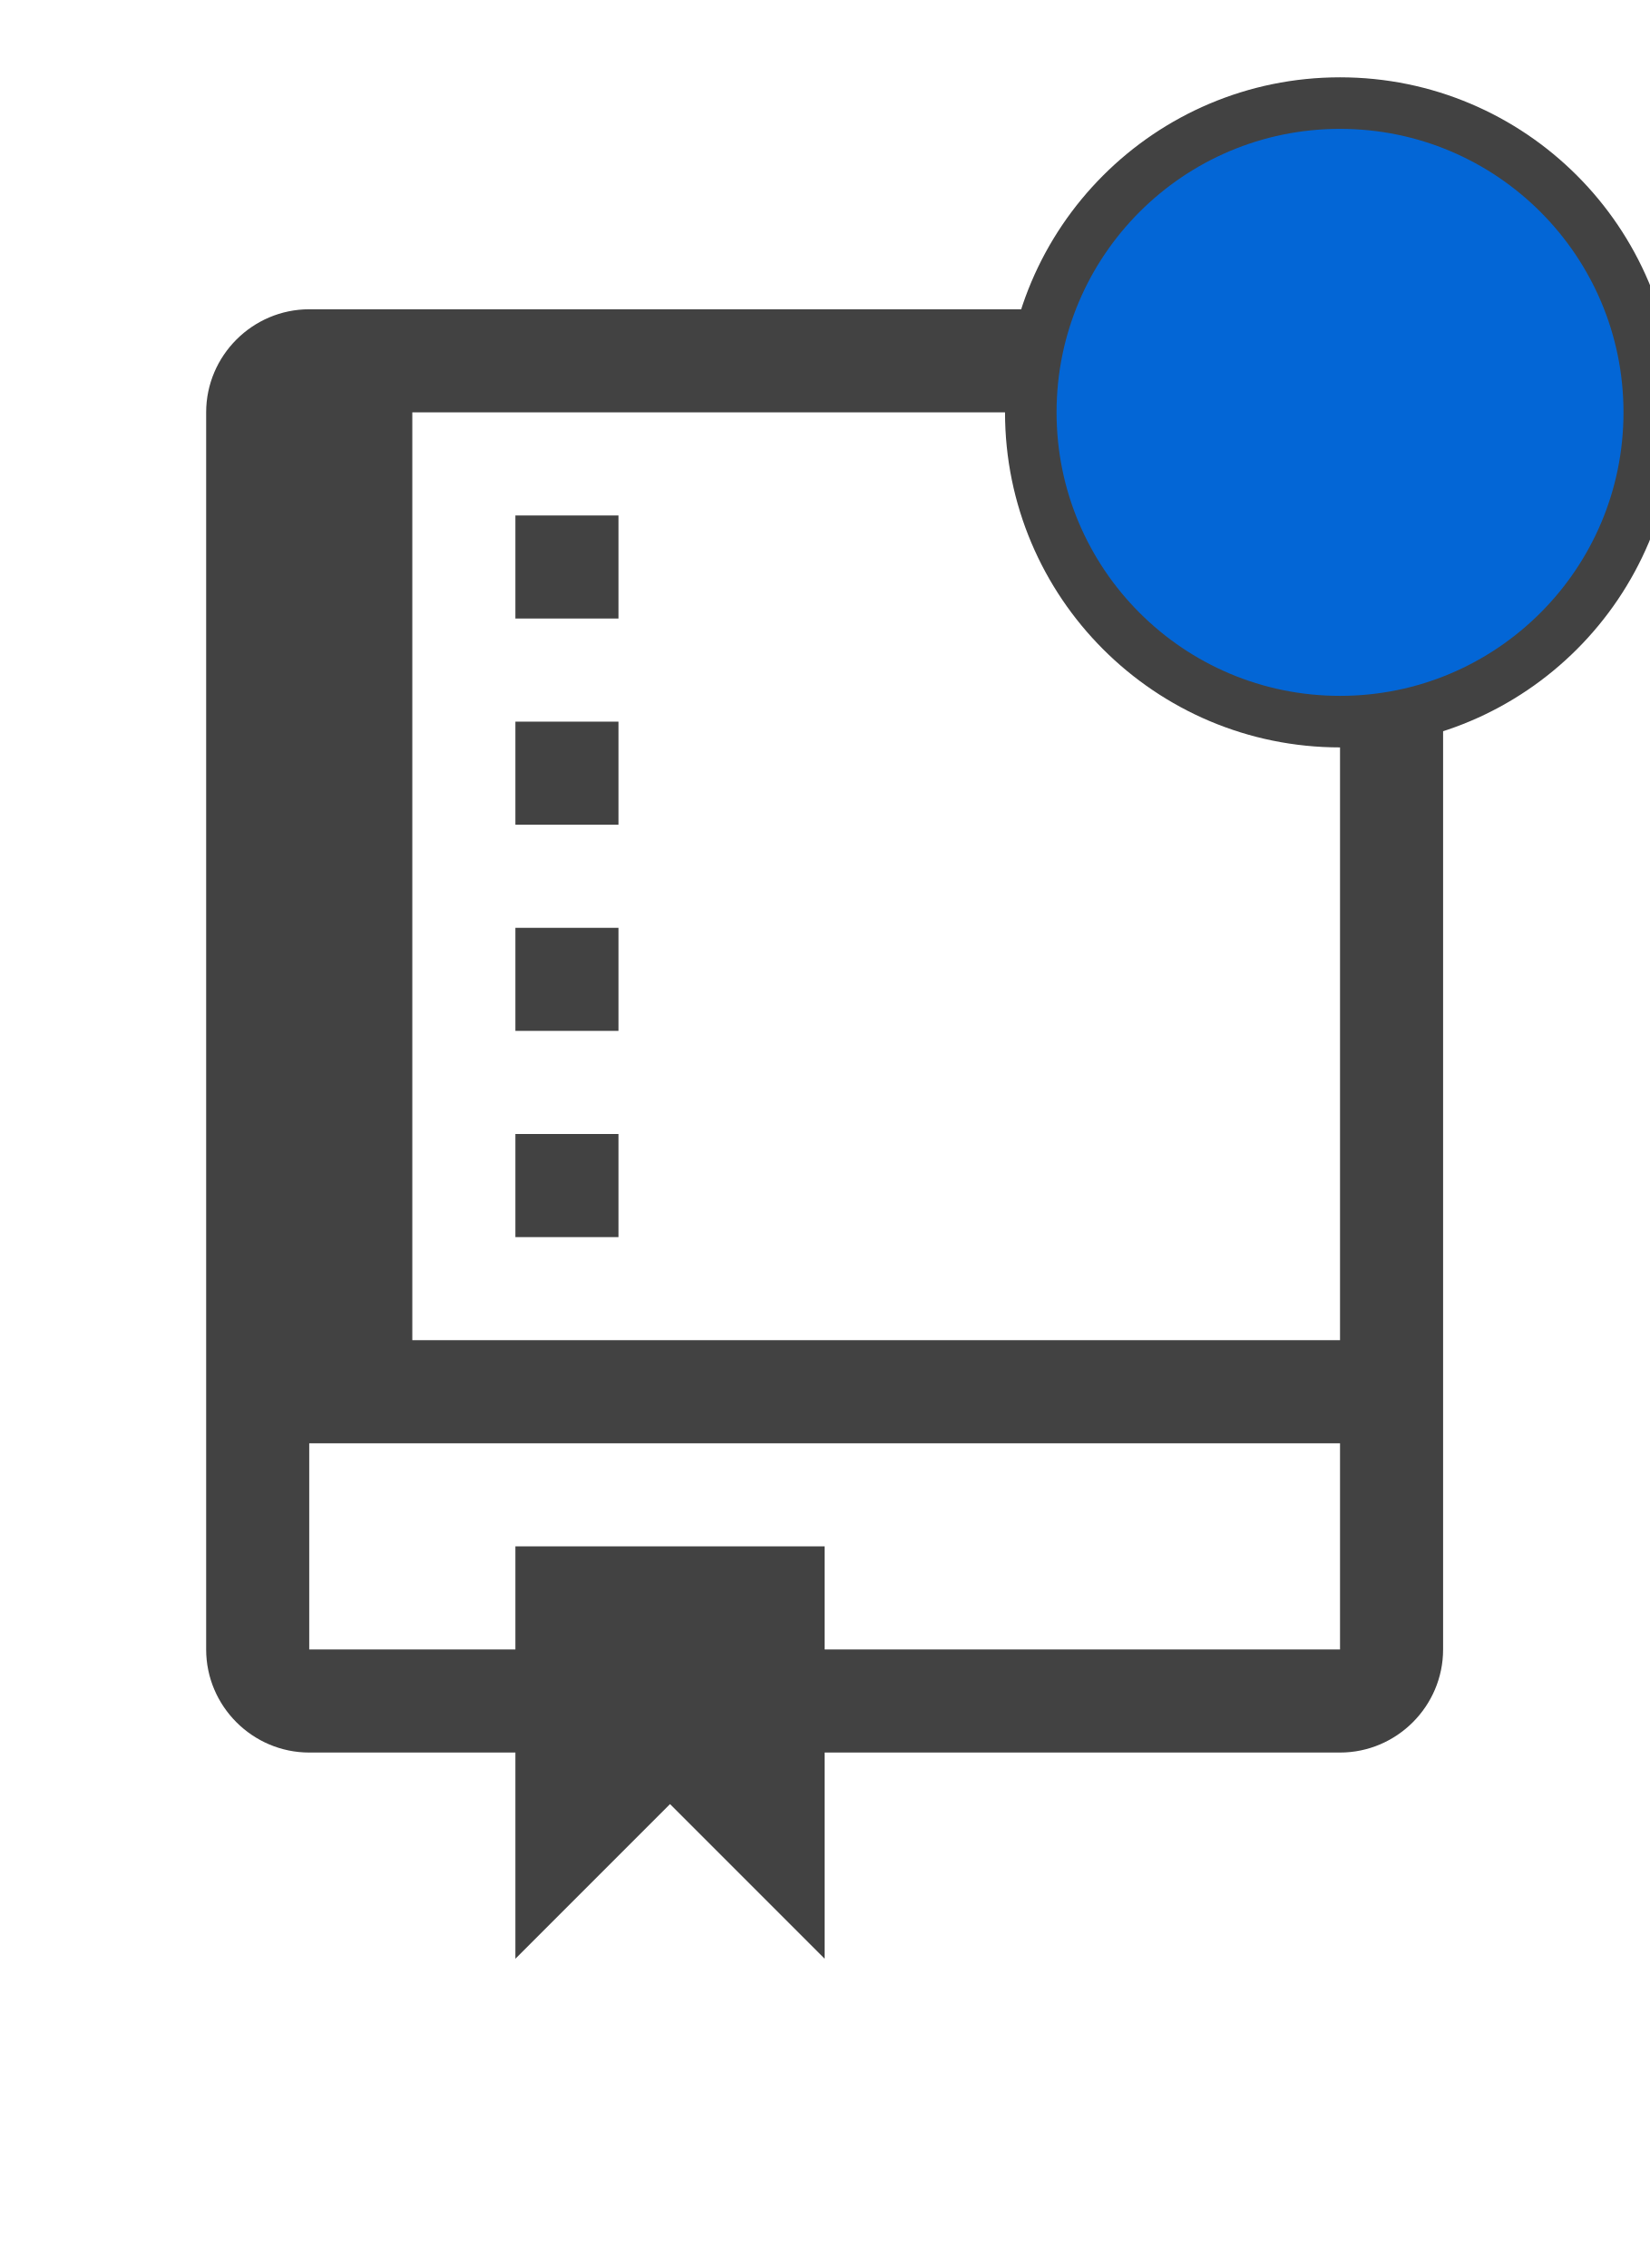
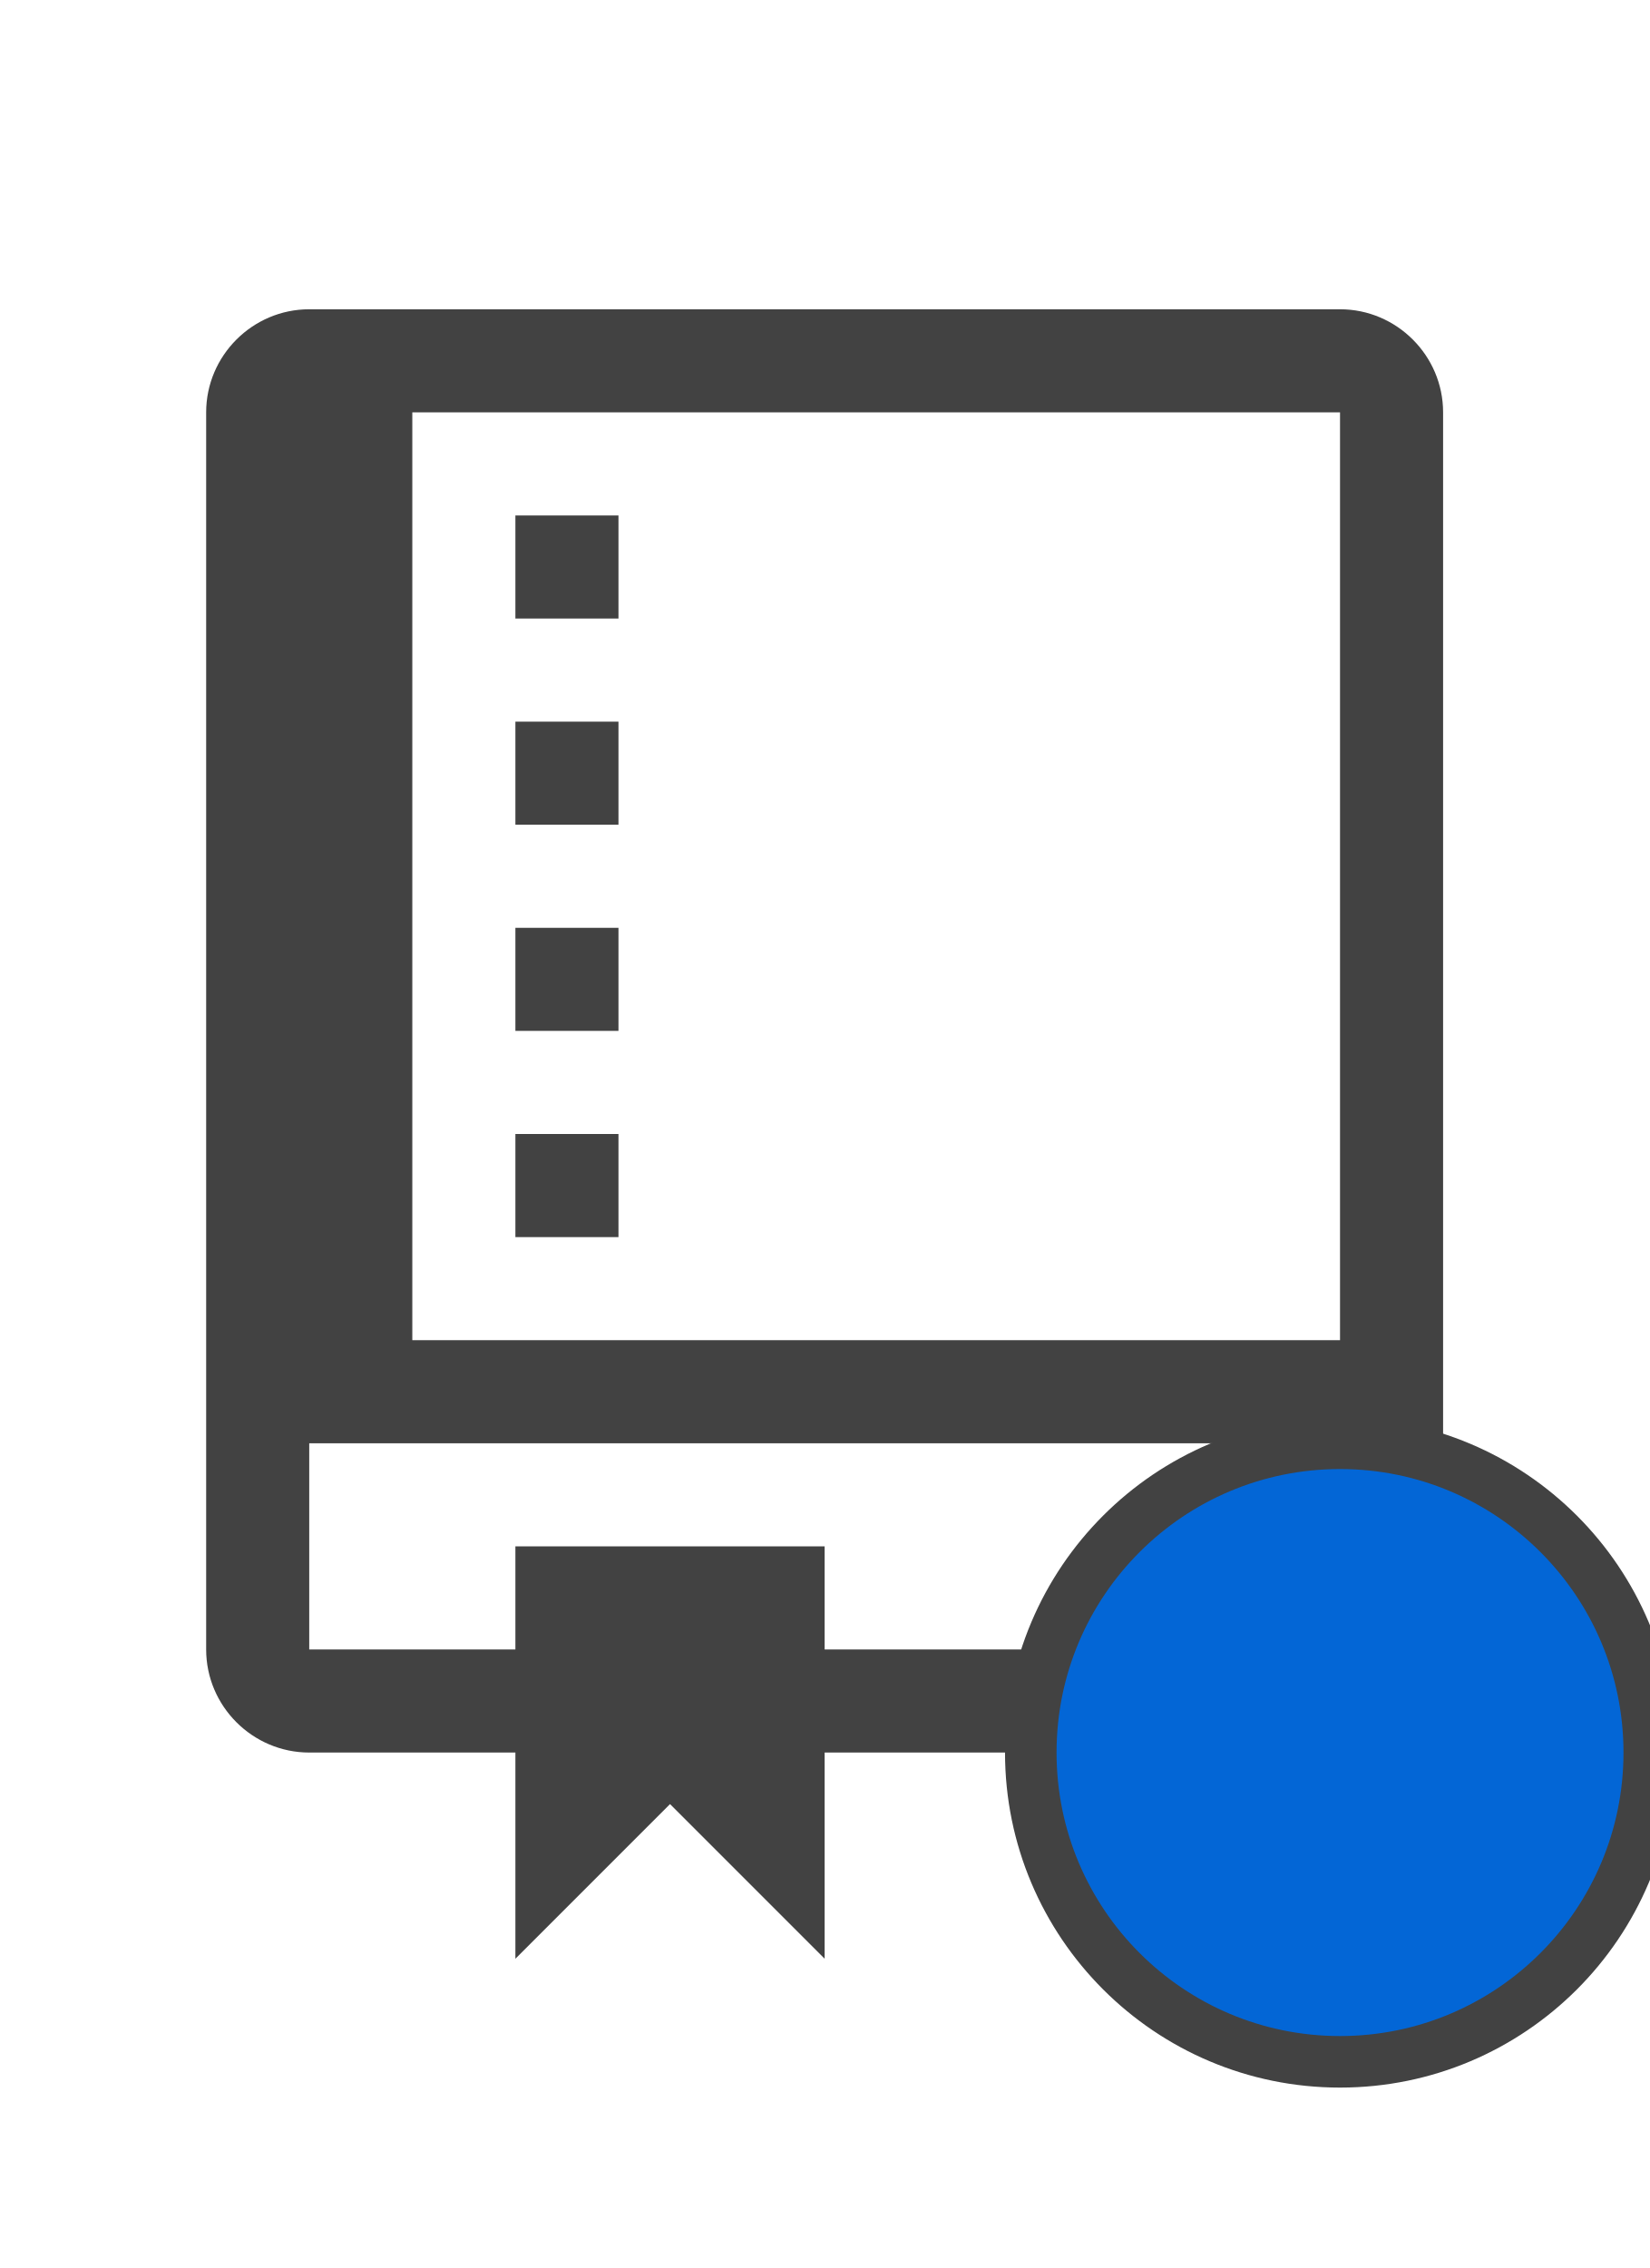
- <svg xmlns="http://www.w3.org/2000/svg" width="16" height="22" version="1.1">
+ <svg xmlns="http://www.w3.org/2000/svg" viewBox="0 0 16 22">
  <path fill="#424242" d="m6,12l-1,0l0,-1l1,0l0,1l0,0zm0,-3l-1,0l0,1l1,0l0,-1l0,0zm0,-2l-1,0l0,1l1,0l0,-1l0,0zm0,-2l-1,0l0,1l1,0l0,-1l0,0zm8,-1l0,12c0,0.55 -0.45,1 -1,1l-5,0l0,2l-1.5,-1.5l-1.5,1.5l0,-2l-2,0c-0.55,0 -1,-0.45 -1,-1l0,-12c0,-0.55 0.45,-1 1,-1l10,0c0.55,0 1,0.45 1,1l0,0zm-1,10l-10,0l0,2l2,0l0,-1l3,0l0,1l5,0l0,-2l0,0zm0,-10l-9,0l0,9l9,0l0,-9l0,0z" />
-   <ellipse fill="#0366d6" stroke="#424242" stroke-width="0.5" rx="3" ry="3" cx="13" cy="4" />
+   <ellipse cx="13" cy="17" fill="#0366d6" stroke="#424242" stroke-width="0.5" rx="3" ry="3" />
</svg>
